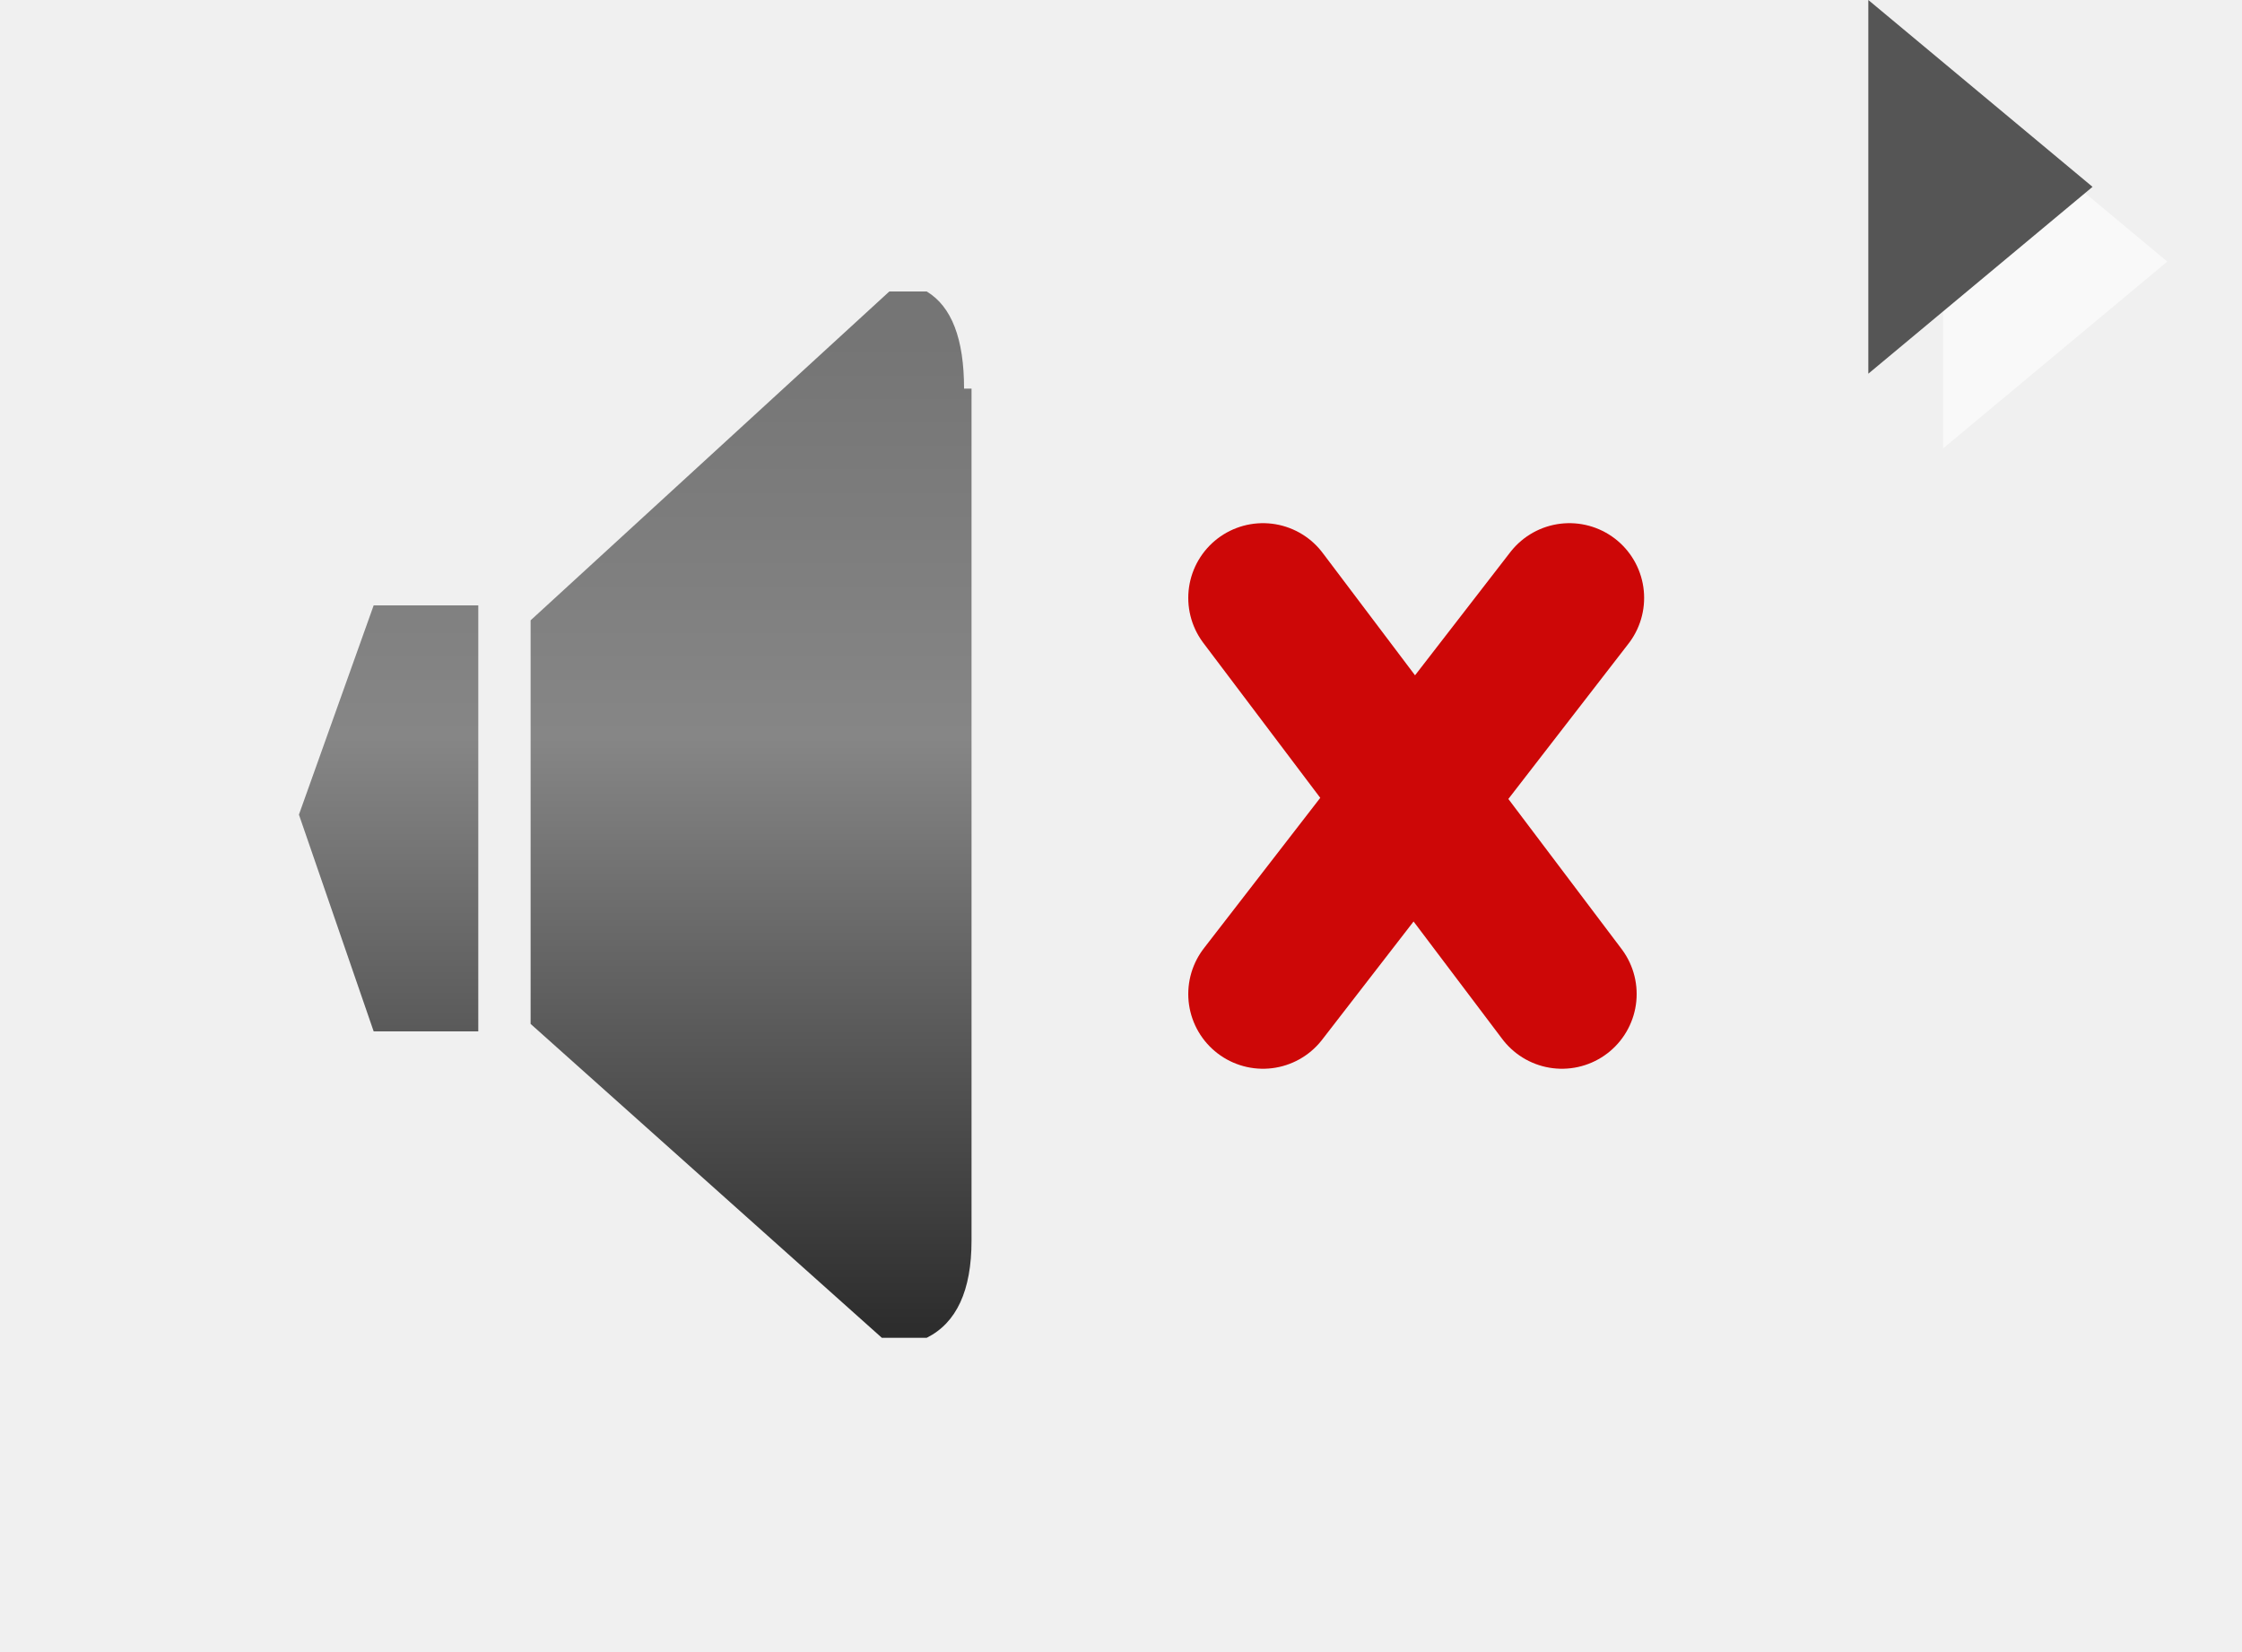
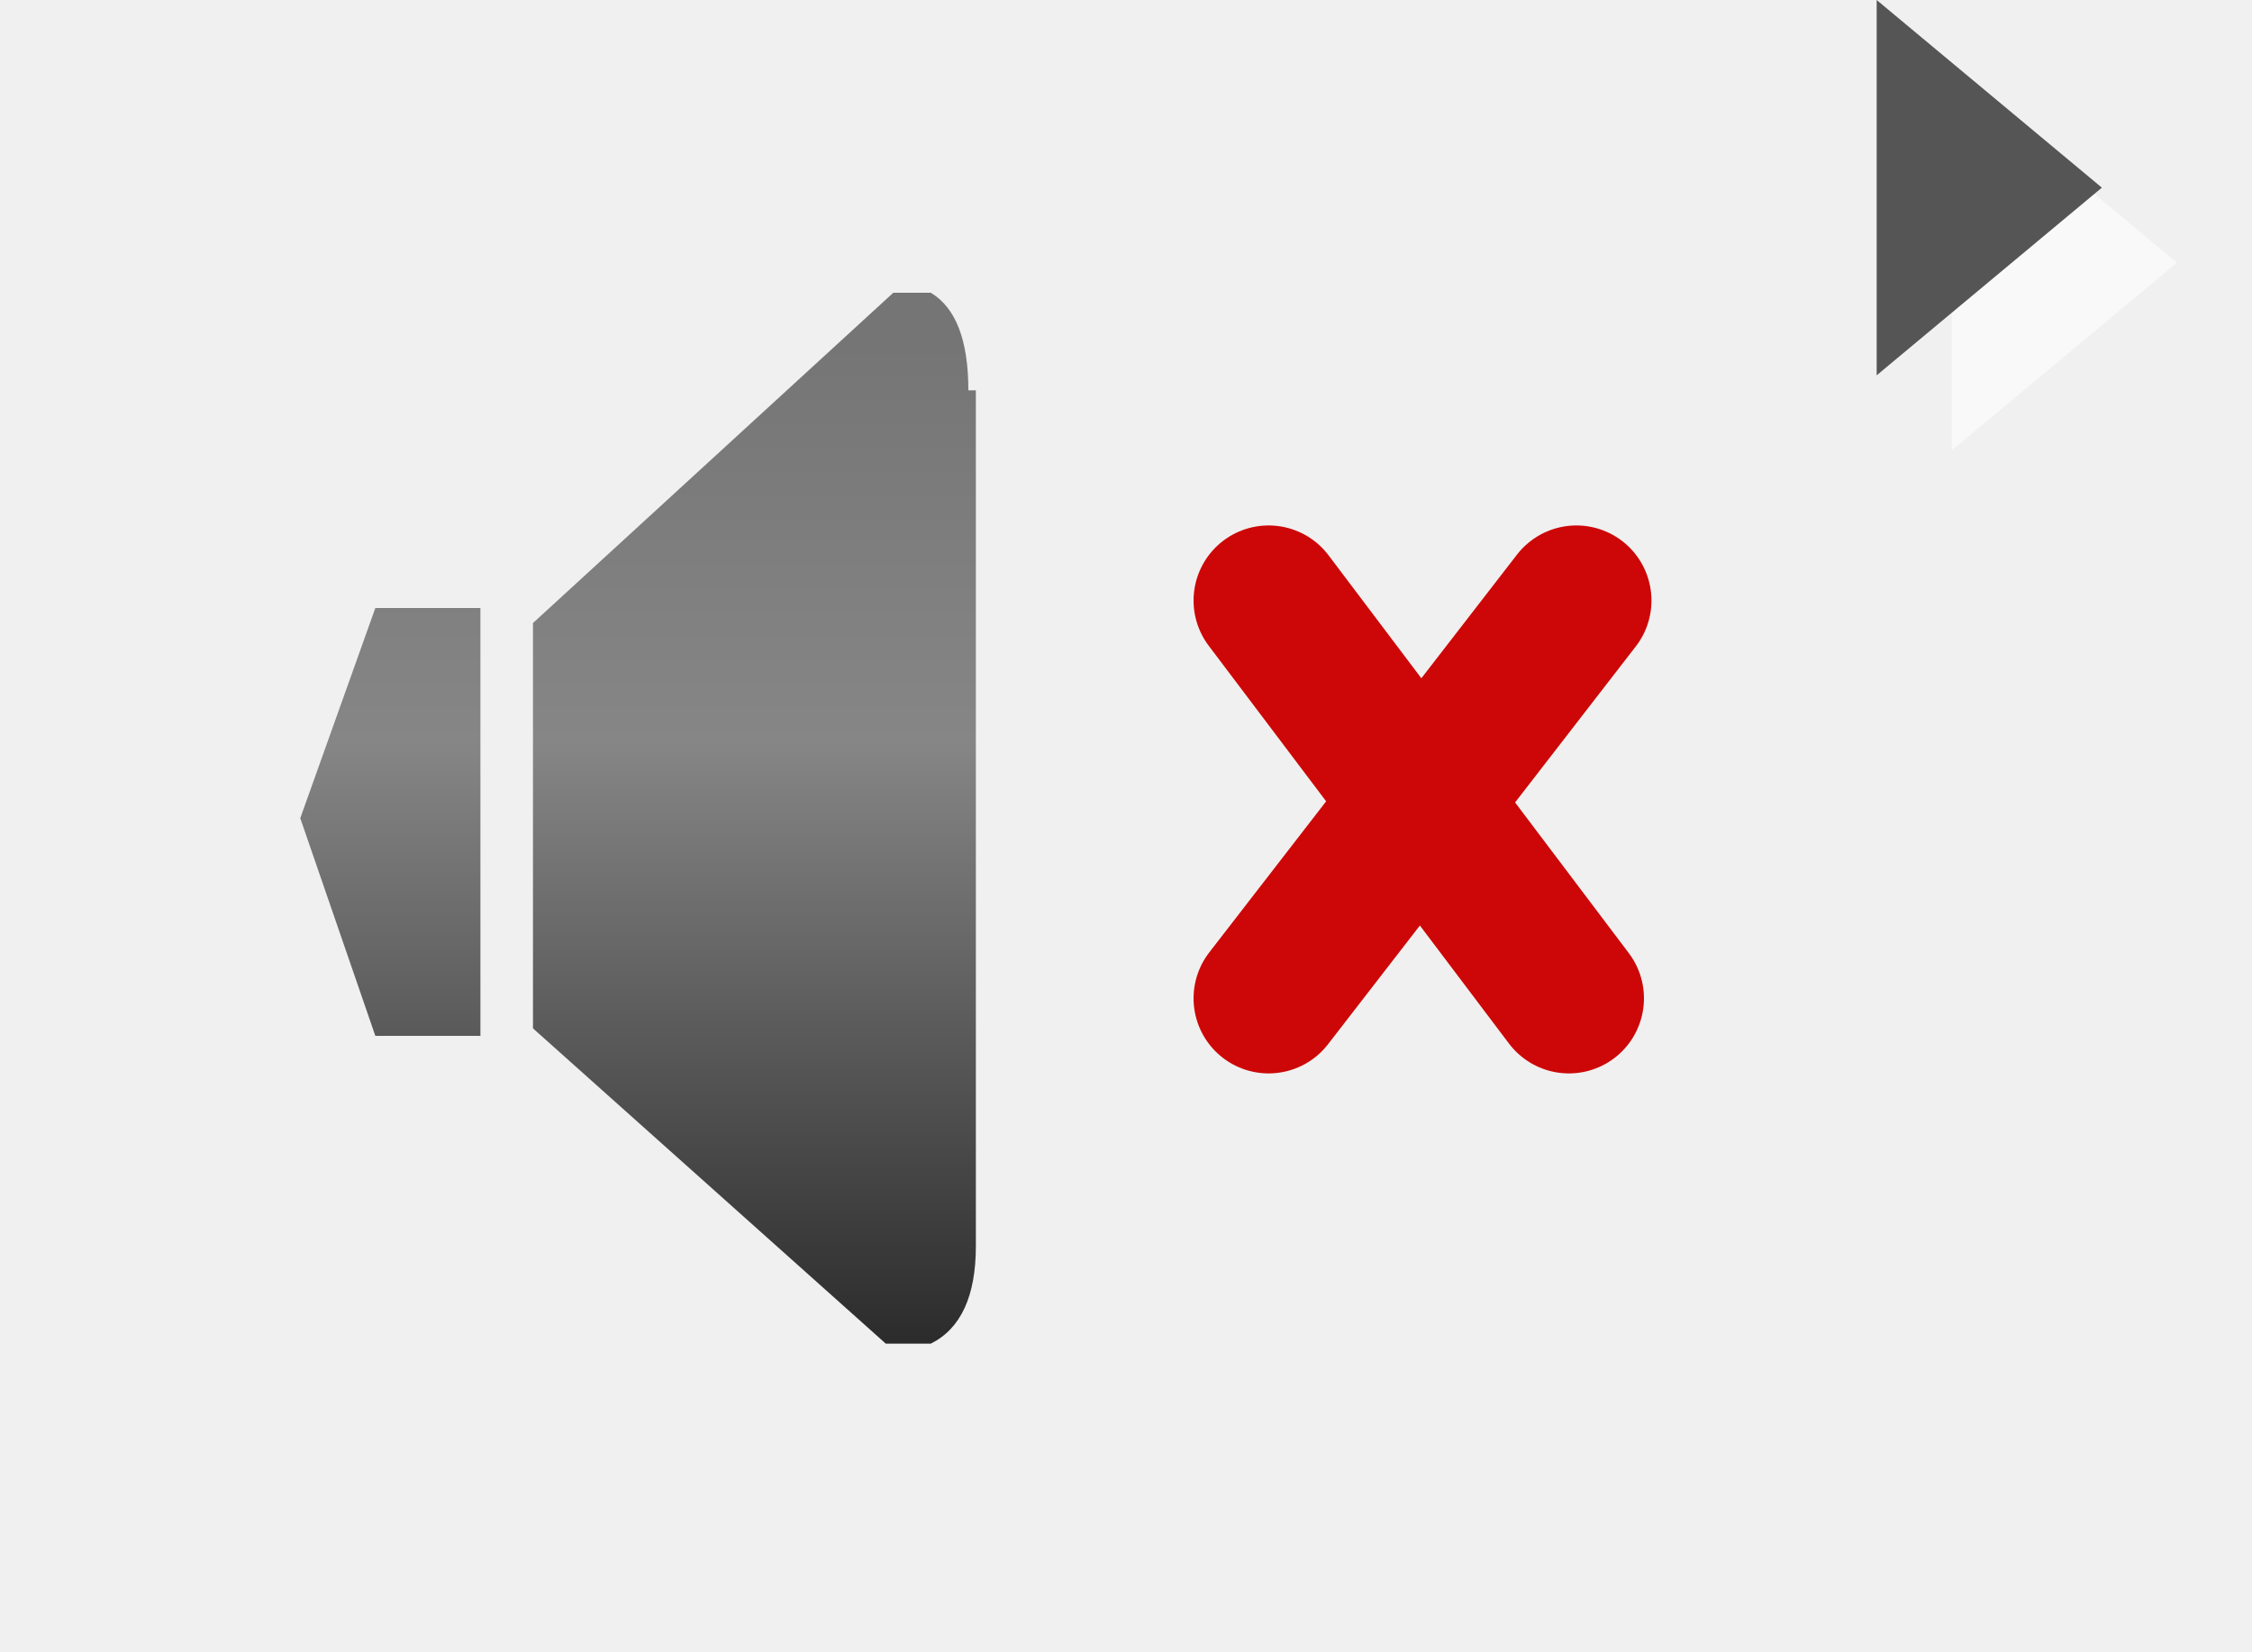
- <svg xmlns="http://www.w3.org/2000/svg" xmlns:xlink="http://www.w3.org/1999/xlink" height="22.1" width="30">
+ <svg xmlns="http://www.w3.org/2000/svg" xmlns:xlink="http://www.w3.org/1999/xlink" height="22" width="30">
  <use height="22" width="30" xlink:href="#a" />
  <use height="7.3" transform="translate(15.9 7)" width="6" xlink:href="#b" />
  <use height="6" transform="translate(25)" width="4" xlink:href="#c" />
  <defs>
    <g id="a" fill-rule="evenodd">
      <path d="M30 0v22H0V0h30" fill="#c0c9e9" fill-opacity="0" />
      <path d="M13 5.2v11.4q0 1-.6 1.3h-.6l-4.7-4.2V8.3l4.8-4.4h.5q.5.3.5 1.3M4 10.9l1-2.8h1.4v5.7H5l-1-2.9" fill="url(#d)" />
-     </g>
-     <g id="b" fill="none" stroke="#cd0707" stroke-linecap="round" stroke-linejoin="round" stroke-width="2">
-       <path d="m21 8-4.1 5.3M16.9 8l4 5.3" transform="translate(-15.9 -7)" />
    </g>
    <g id="c" fill-rule="evenodd">
      <path d="m1 1 3 2.5L1 6V1" fill="#fff" fill-opacity=".6" />
      <path d="m0 0 3 2.5L0 5V0" fill="#555" />
    </g>
    <linearGradient gradientTransform="matrix(0 .0081 -.0034 0 5.3 11.2)" gradientUnits="userSpaceOnUse" id="d" spreadMethod="pad" x1="-819.2" x2="819.2">
      <stop offset="0" stop-color="#757575" />
      <stop offset=".4" stop-color="#868686" />
      <stop offset="1" stop-color="#2c2c2c" />
    </linearGradient>
+     <path d="M5.1 1 1 6.3M1 1l4 5.3" id="b" fill="none" stroke="#cd0707" stroke-linecap="round" stroke-linejoin="round" stroke-width="2" />
  </defs>
</svg>
